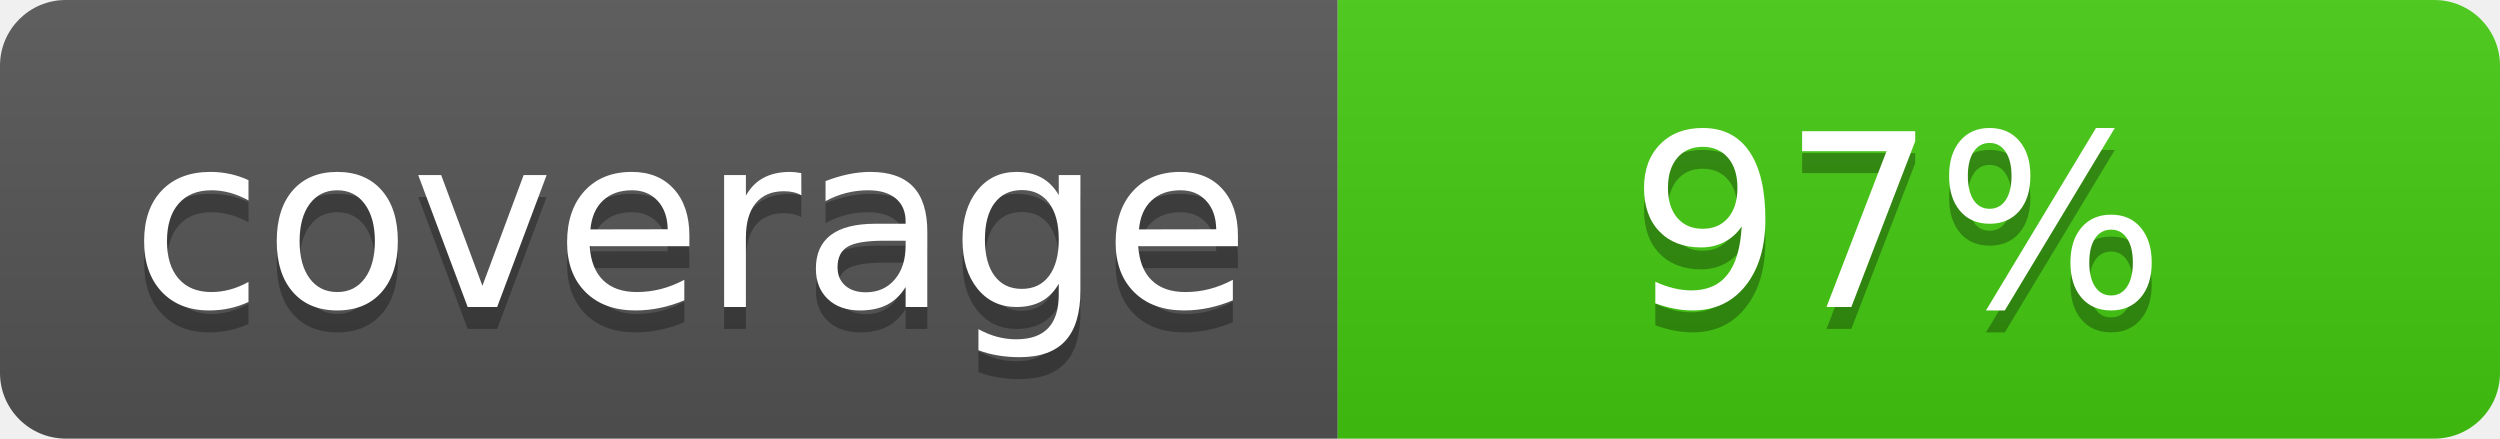
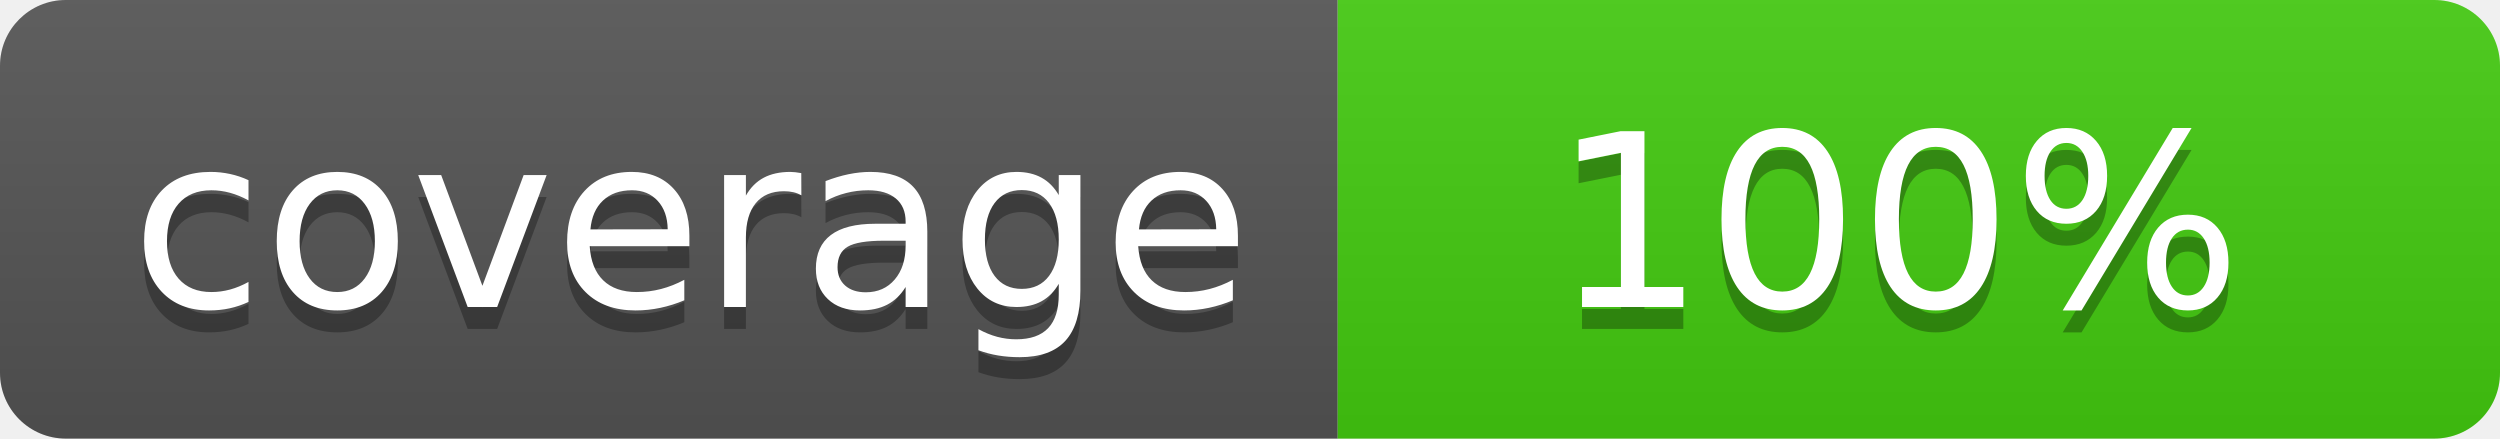
<svg xmlns="http://www.w3.org/2000/svg" width="114" height="20" role="img" aria-label="coverage: 97%">
  <linearGradient id="s" x2="0" y2="97%">
    <stop offset="0" stop-color="#bbb" stop-opacity=".1" />
    <stop offset="1" stop-opacity=".1" />
  </linearGradient>
  <clipPath id="r">
    <rect width="114" height="20" rx="3" fill="#fff" />
  </clipPath>
  <g clip-path="url(#r)">
    <rect width="61" height="20" fill="#555" />
    <rect x="61" width="53" height="20" fill="#4c1" />
    <rect width="114" height="20" fill="url(#s)" />
  </g>
  <g fill="#fff" text-anchor="middle" font-family="Verdana,Geneva,DejaVu Sans,sans-serif" text-rendering="geometricPrecision" font-size="110">
    <text aria-hidden="true" x="315" y="150" fill="#010101" fill-opacity=".3" transform="scale(.1)" textLength="510">
			coverage
		</text>
    <text x="315" y="140" transform="scale(.1)" fill="#fff" textLength="510">
			coverage
		</text>
-     <text aria-hidden="true" x="865" y="150" fill="#010101" fill-opacity=".3" transform="scale(.1)" textLength="300">
- 			97%
+     <text aria-hidden="true" x="865" y="150" fill="#010101" fill-opacity=".3" transform="scale(.1)" textLength="270">
+ 			100%
		</text>
-     <text x="865" y="140" transform="scale(.1)" fill="#fff" textLength="300">
- 			97%
+     <text x="865" y="140" transform="scale(.1)" fill="#fff" textLength="270">
+ 			100%
		</text>
  </g>
</svg>
